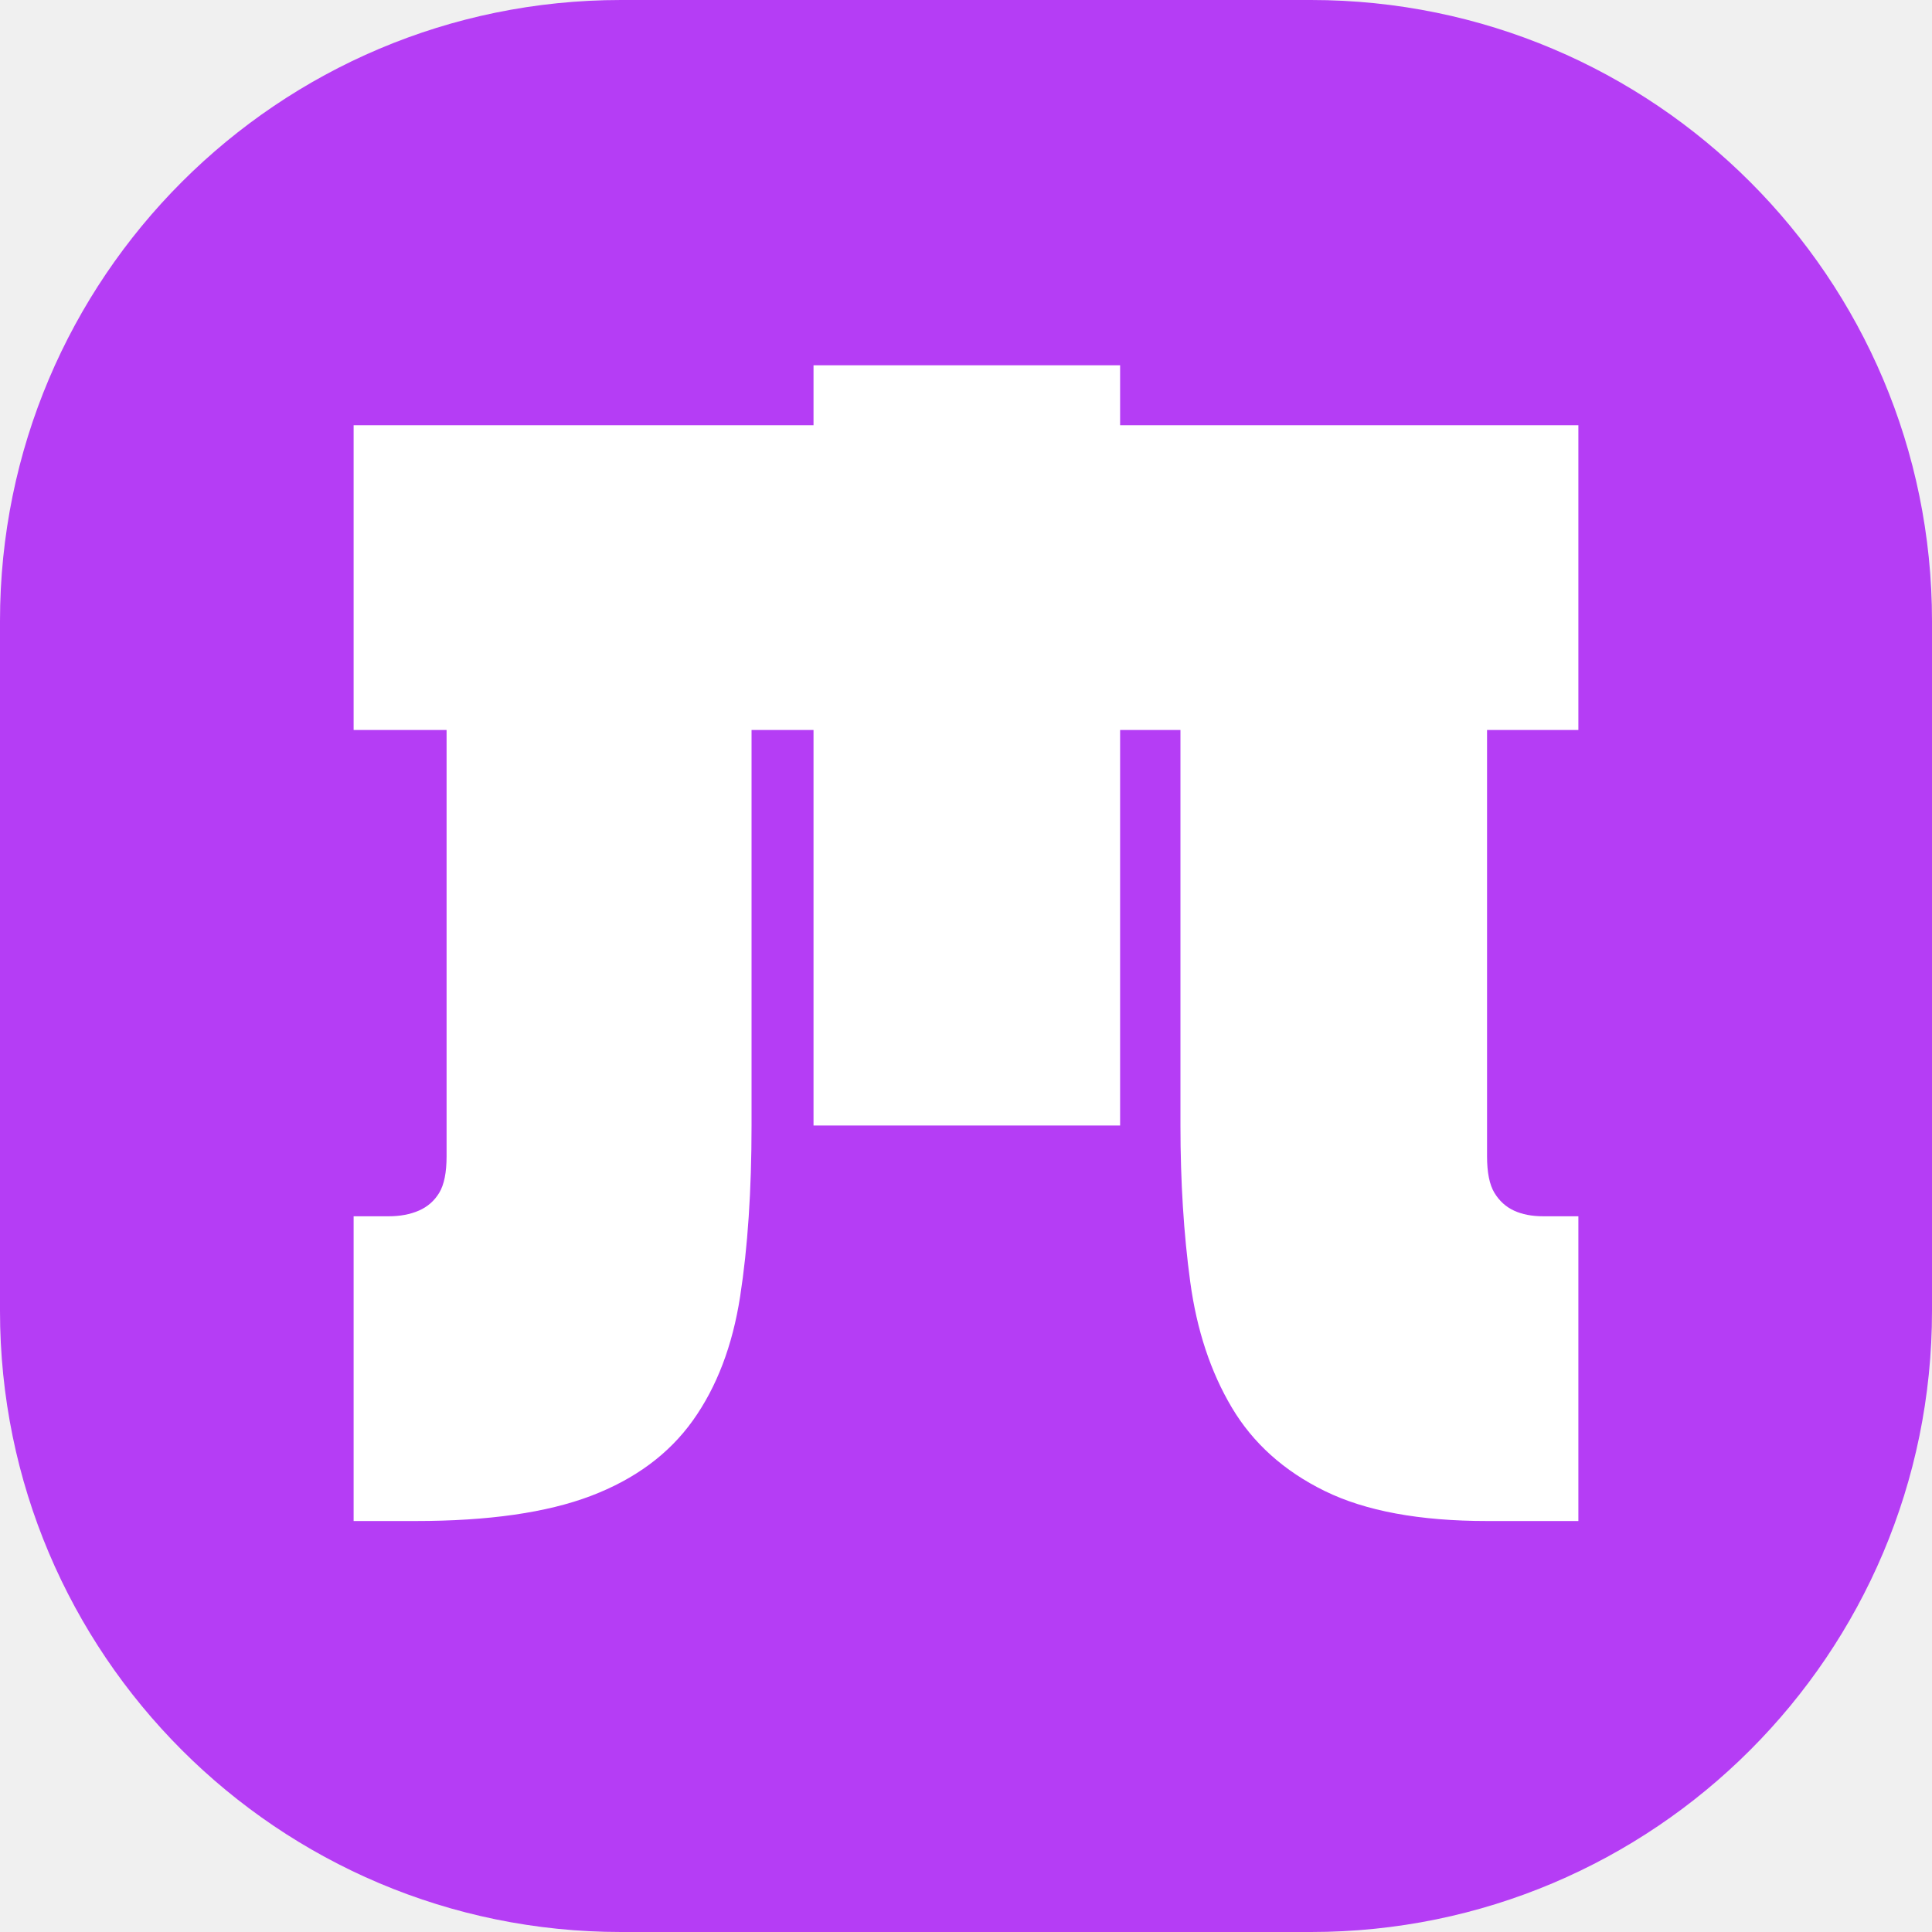
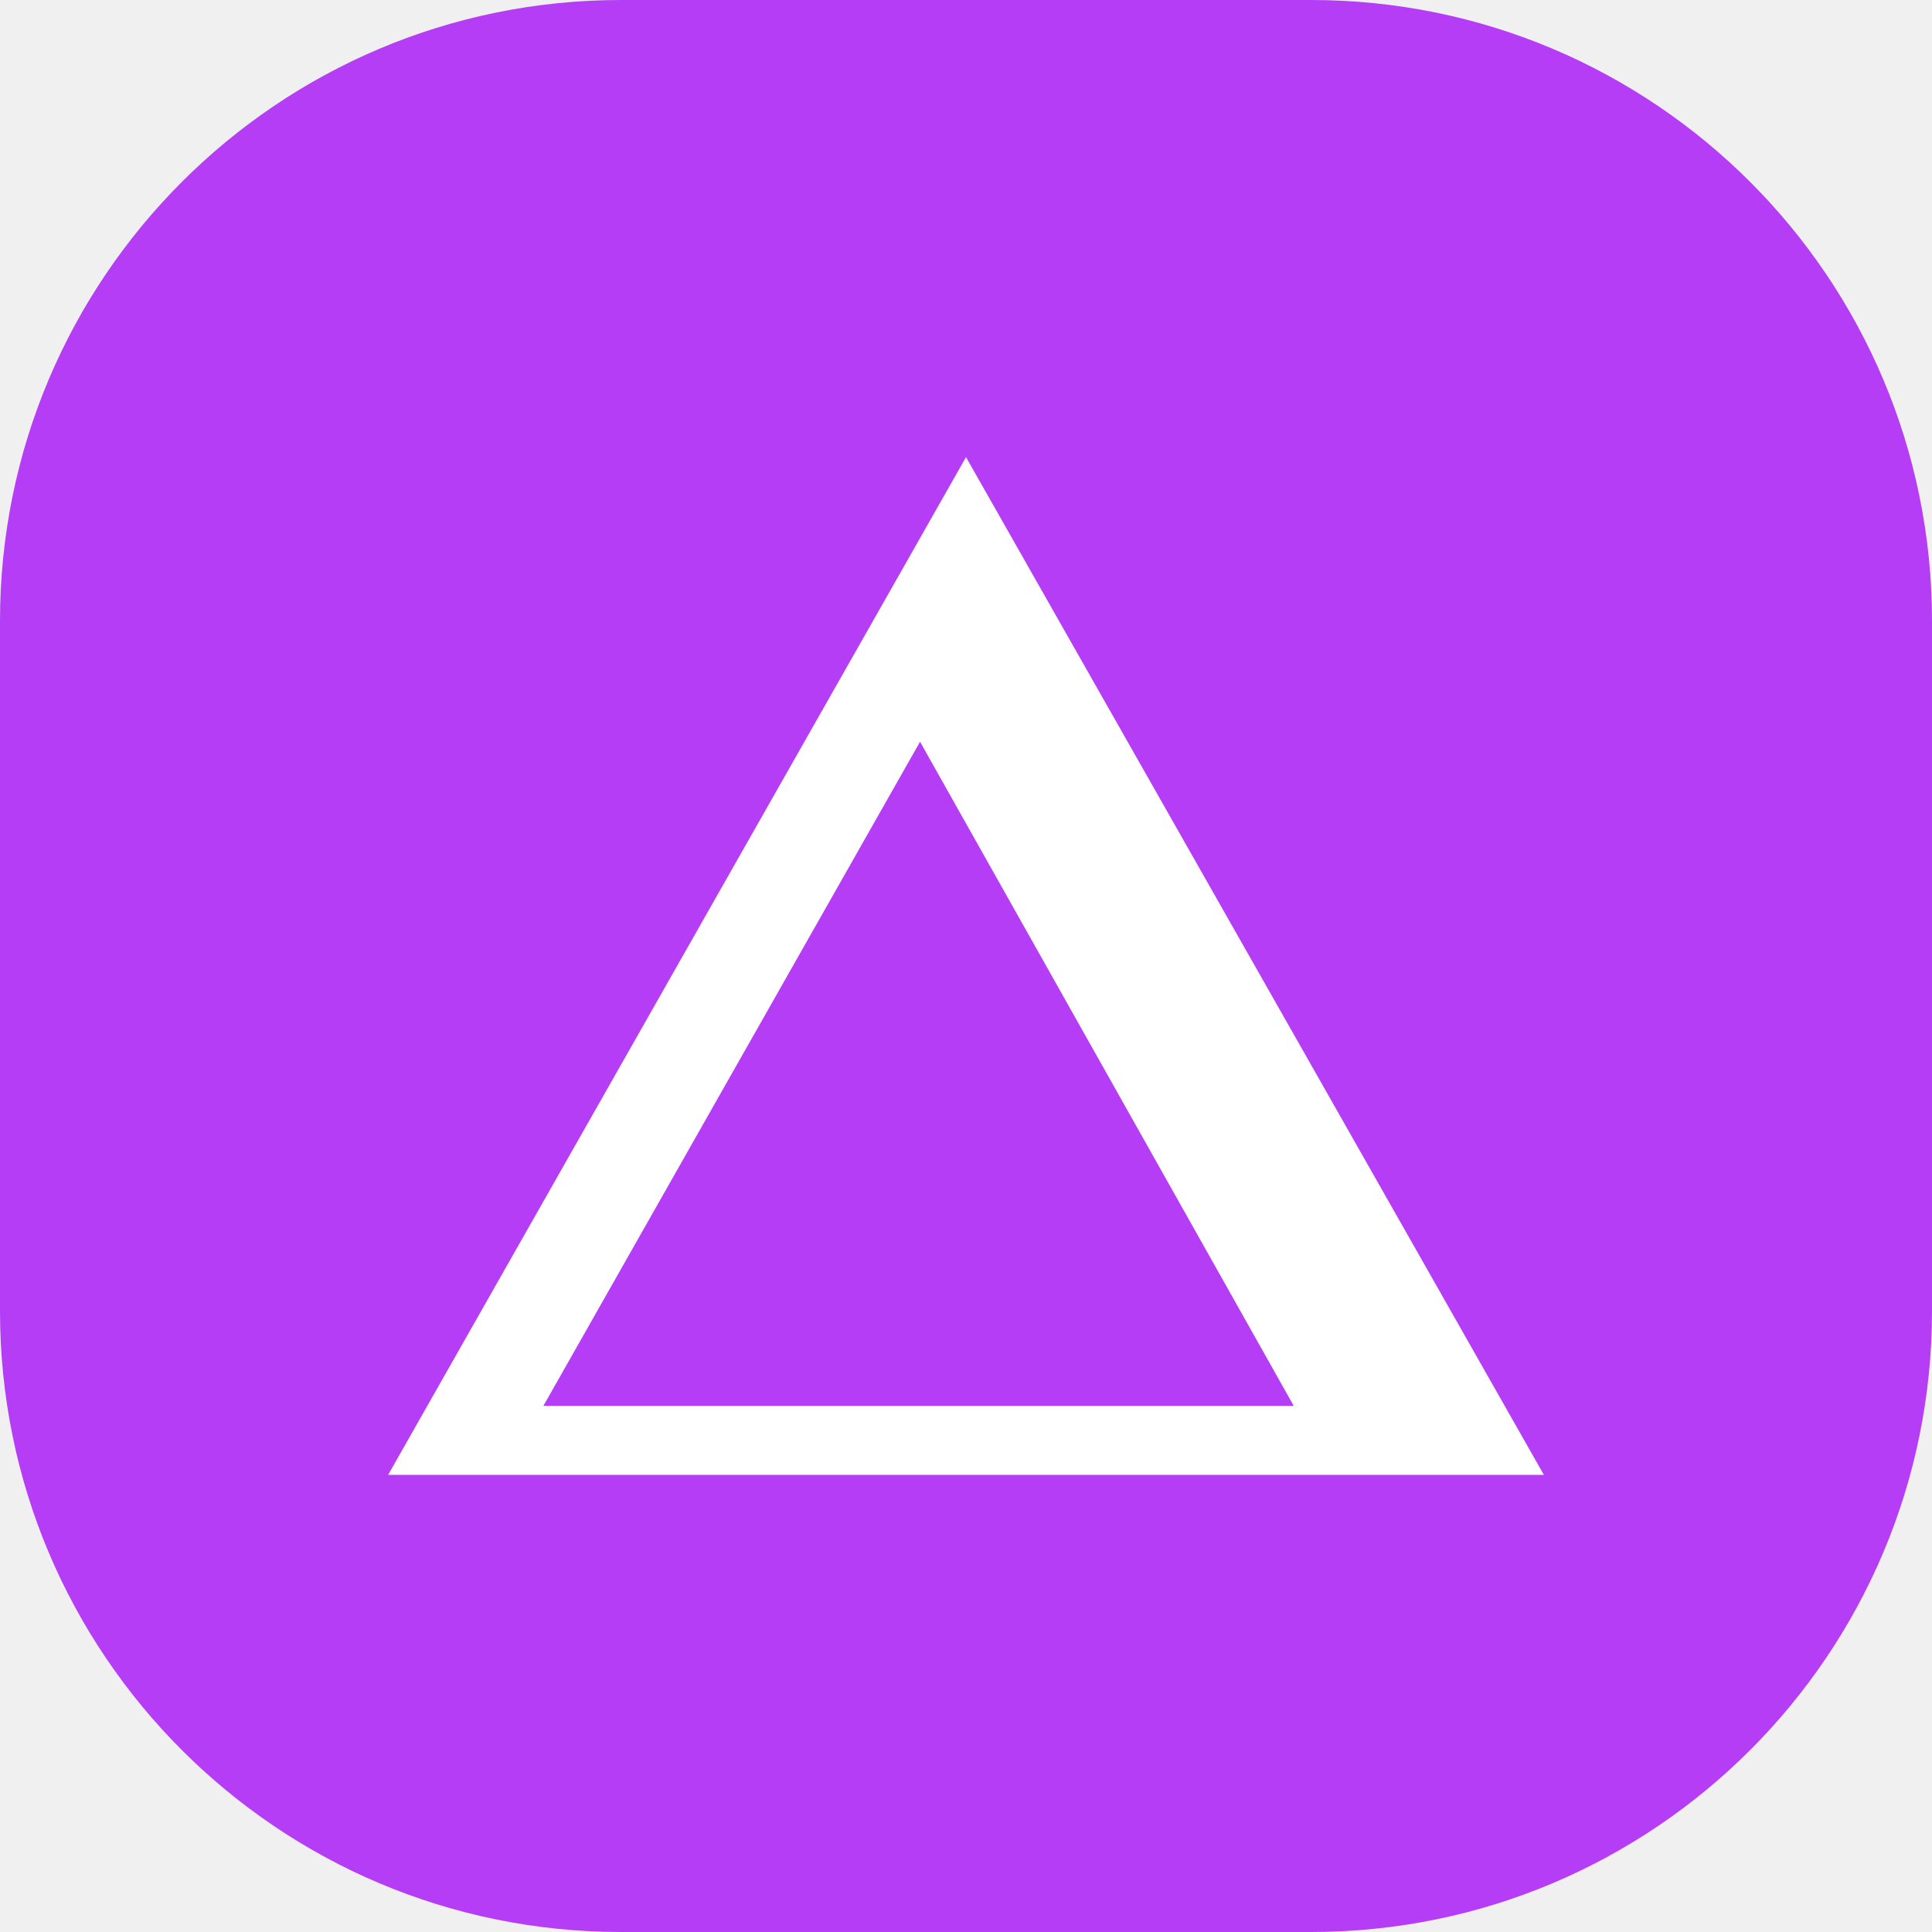
<svg xmlns="http://www.w3.org/2000/svg" width="224" height="224" viewBox="0 0 224 224">
  <g fill="none" fill-rule="evenodd">
    <rect width="224" height="224" fill="#B53DF5" rx="72" />
-     <path fill="#FFF" fill-rule="nonzero" d="M48.185,176.35 C56.631,176.35 63.406,175.379 68.511,173.437 C73.617,171.495 77.556,168.582 80.329,164.698 C83.102,160.814 84.93,156.021 85.812,150.321 C86.695,144.62 87.136,138.011 87.136,130.493 L87.136,130.493 L87.136,84.636 L94.321,84.636 L94.321,130.493 L129.868,130.493 L129.868,84.636 L136.864,84.636 L136.864,130.493 C136.864,137.008 137.242,143.054 137.999,148.629 C138.755,154.205 140.362,159.06 142.82,163.194 C145.278,167.329 148.871,170.555 153.598,172.873 C158.325,175.191 164.596,176.35 172.411,176.35 L172.411,176.35 L183,176.35 L183,141.018 L183,141.018 L178.935,141.018 C177.611,141.018 176.477,140.798 175.531,140.36 C174.586,139.921 173.83,139.232 173.262,138.292 C172.695,137.353 172.411,135.943 172.411,134.064 L172.411,134.064 L172.411,84.636 L183,84.636 L183,49.304 L129.868,49.304 L129.868,42.35 L94.321,42.35 L94.321,49.304 L41,49.304 L41,84.636 L51.778,84.636 L51.778,134.064 C51.778,135.943 51.494,137.353 50.927,138.292 C50.36,139.232 49.572,139.921 48.563,140.36 C47.555,140.798 46.389,141.018 45.065,141.018 L45.065,141.018 L41,141.018 L41,176.35 L48.185,176.35 Z" />
+     <path fill="#FFF" fill-rule="nonzero" d="M179,171 L112,53 L45,171 L179,171 Z M150,163 L63,163 L106.672,86 L150,163 Z" />
  </g>
</svg>
